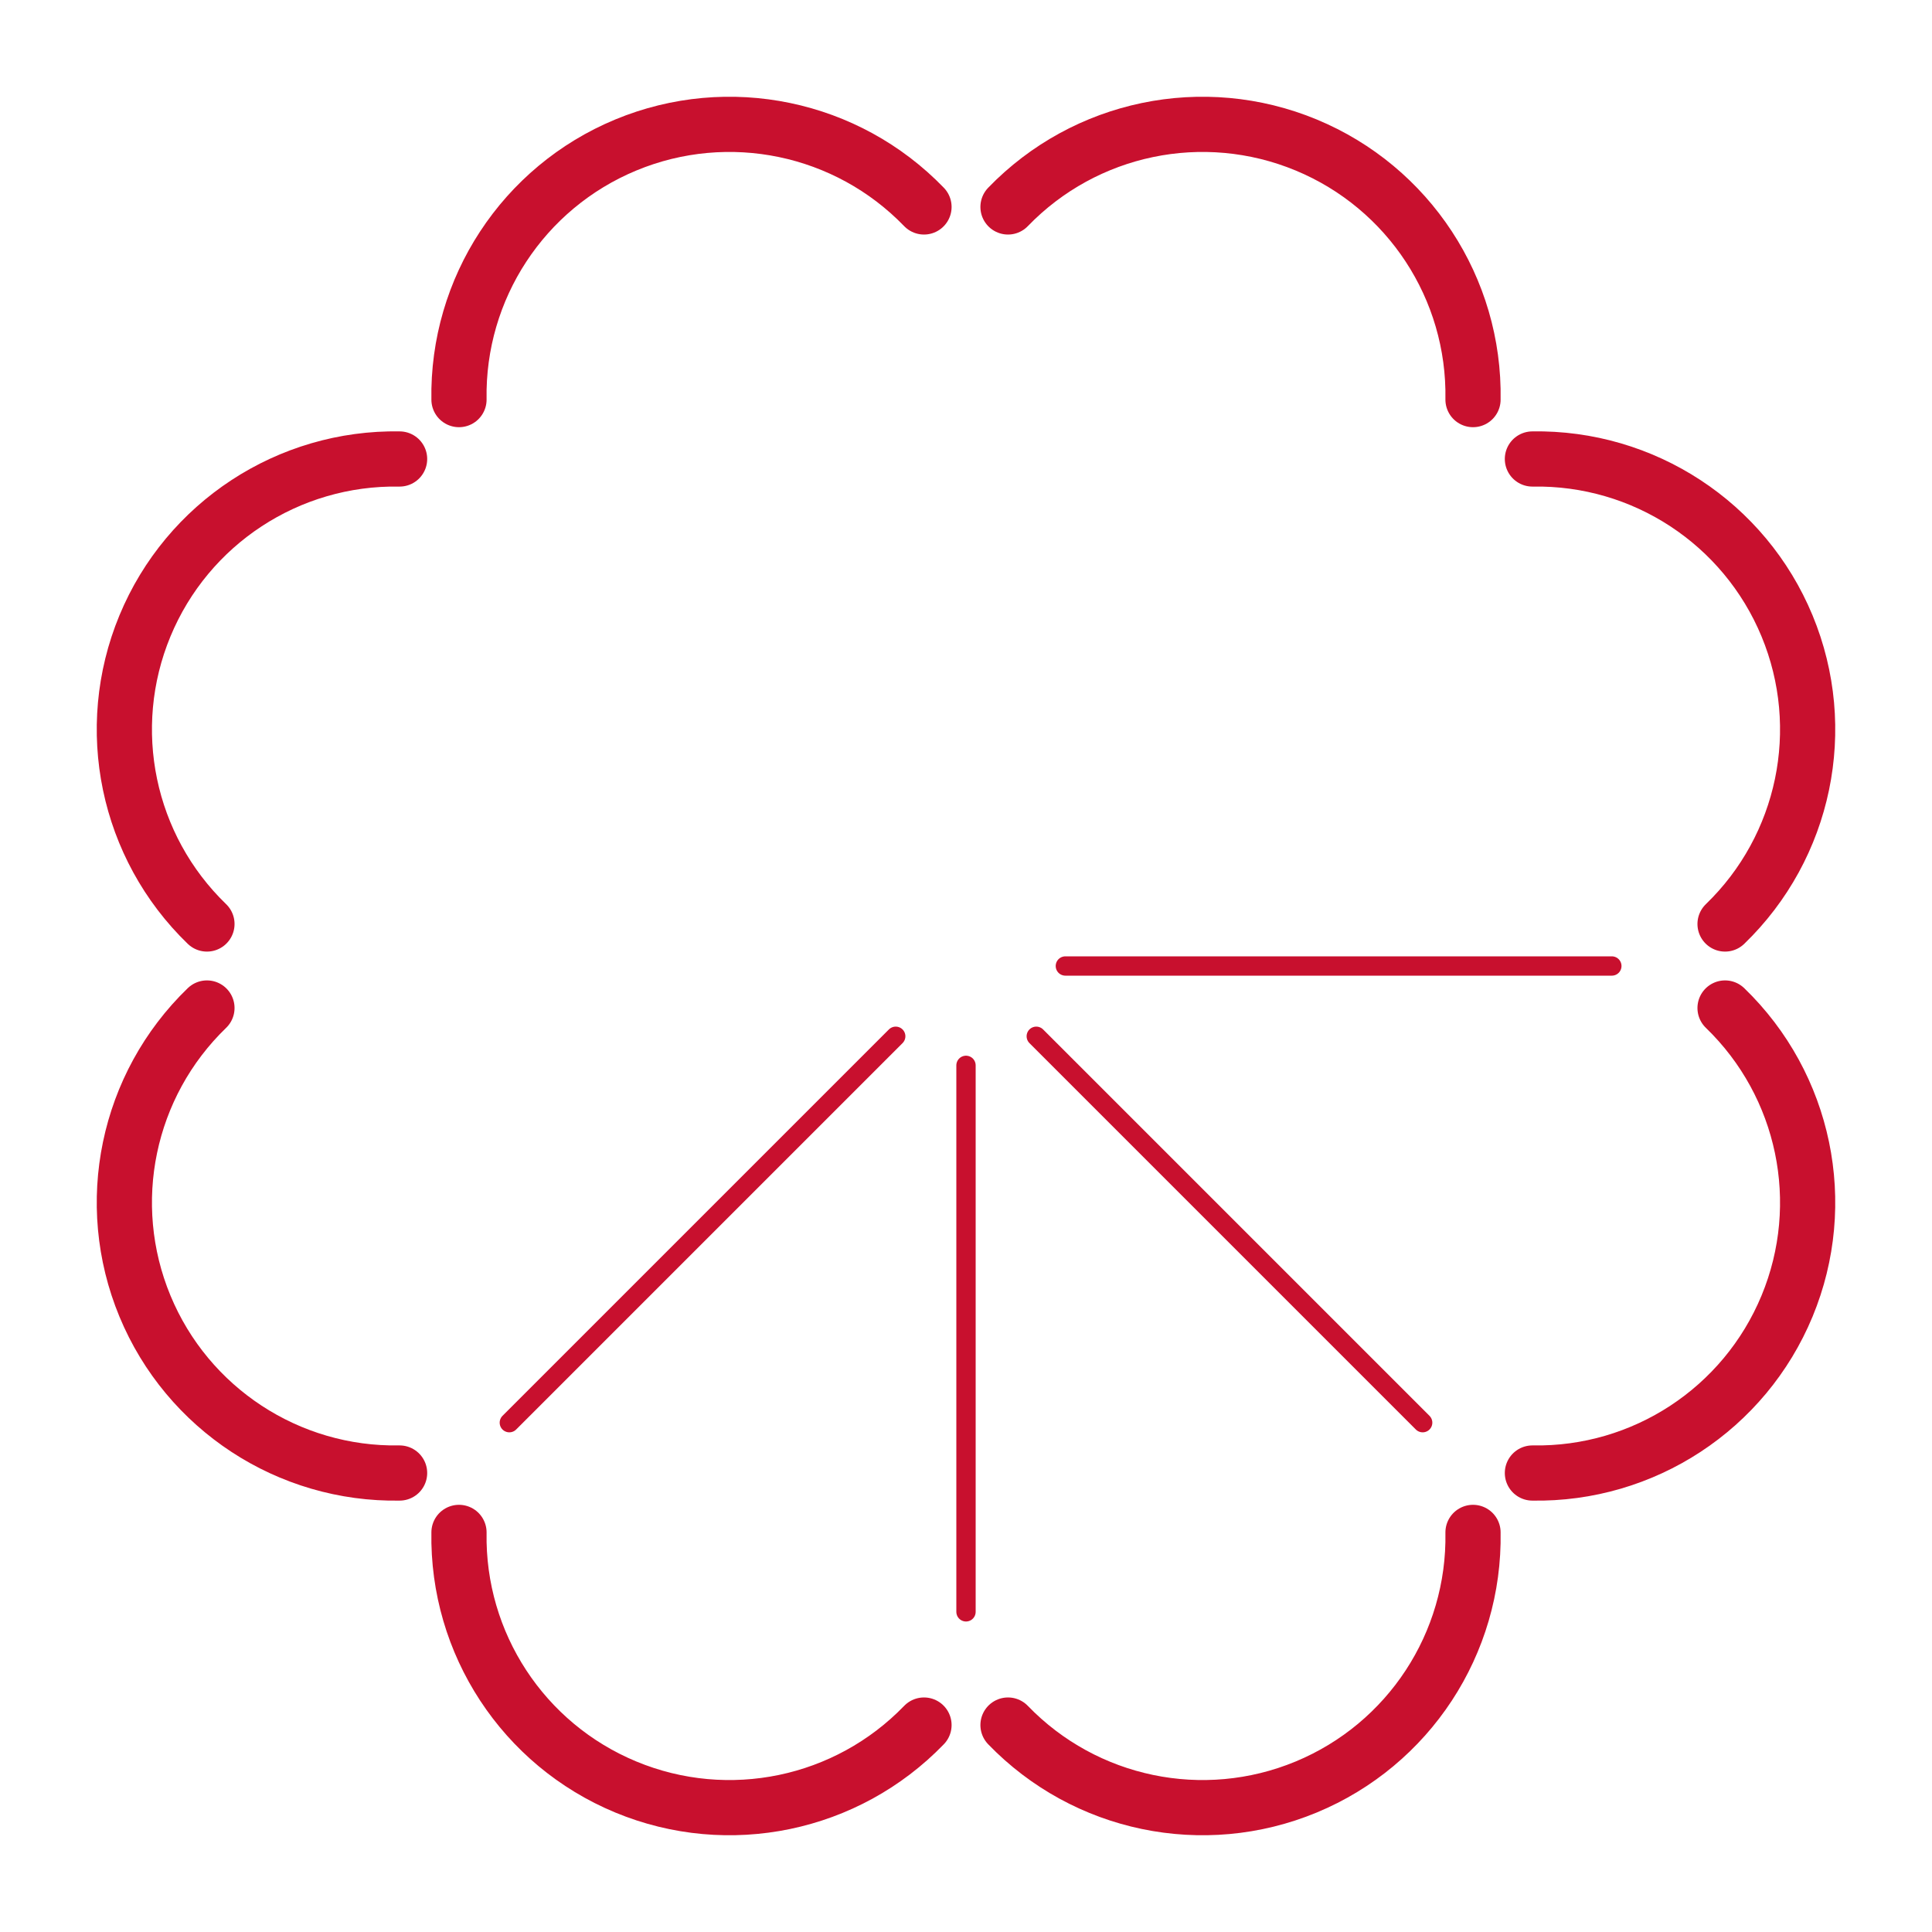
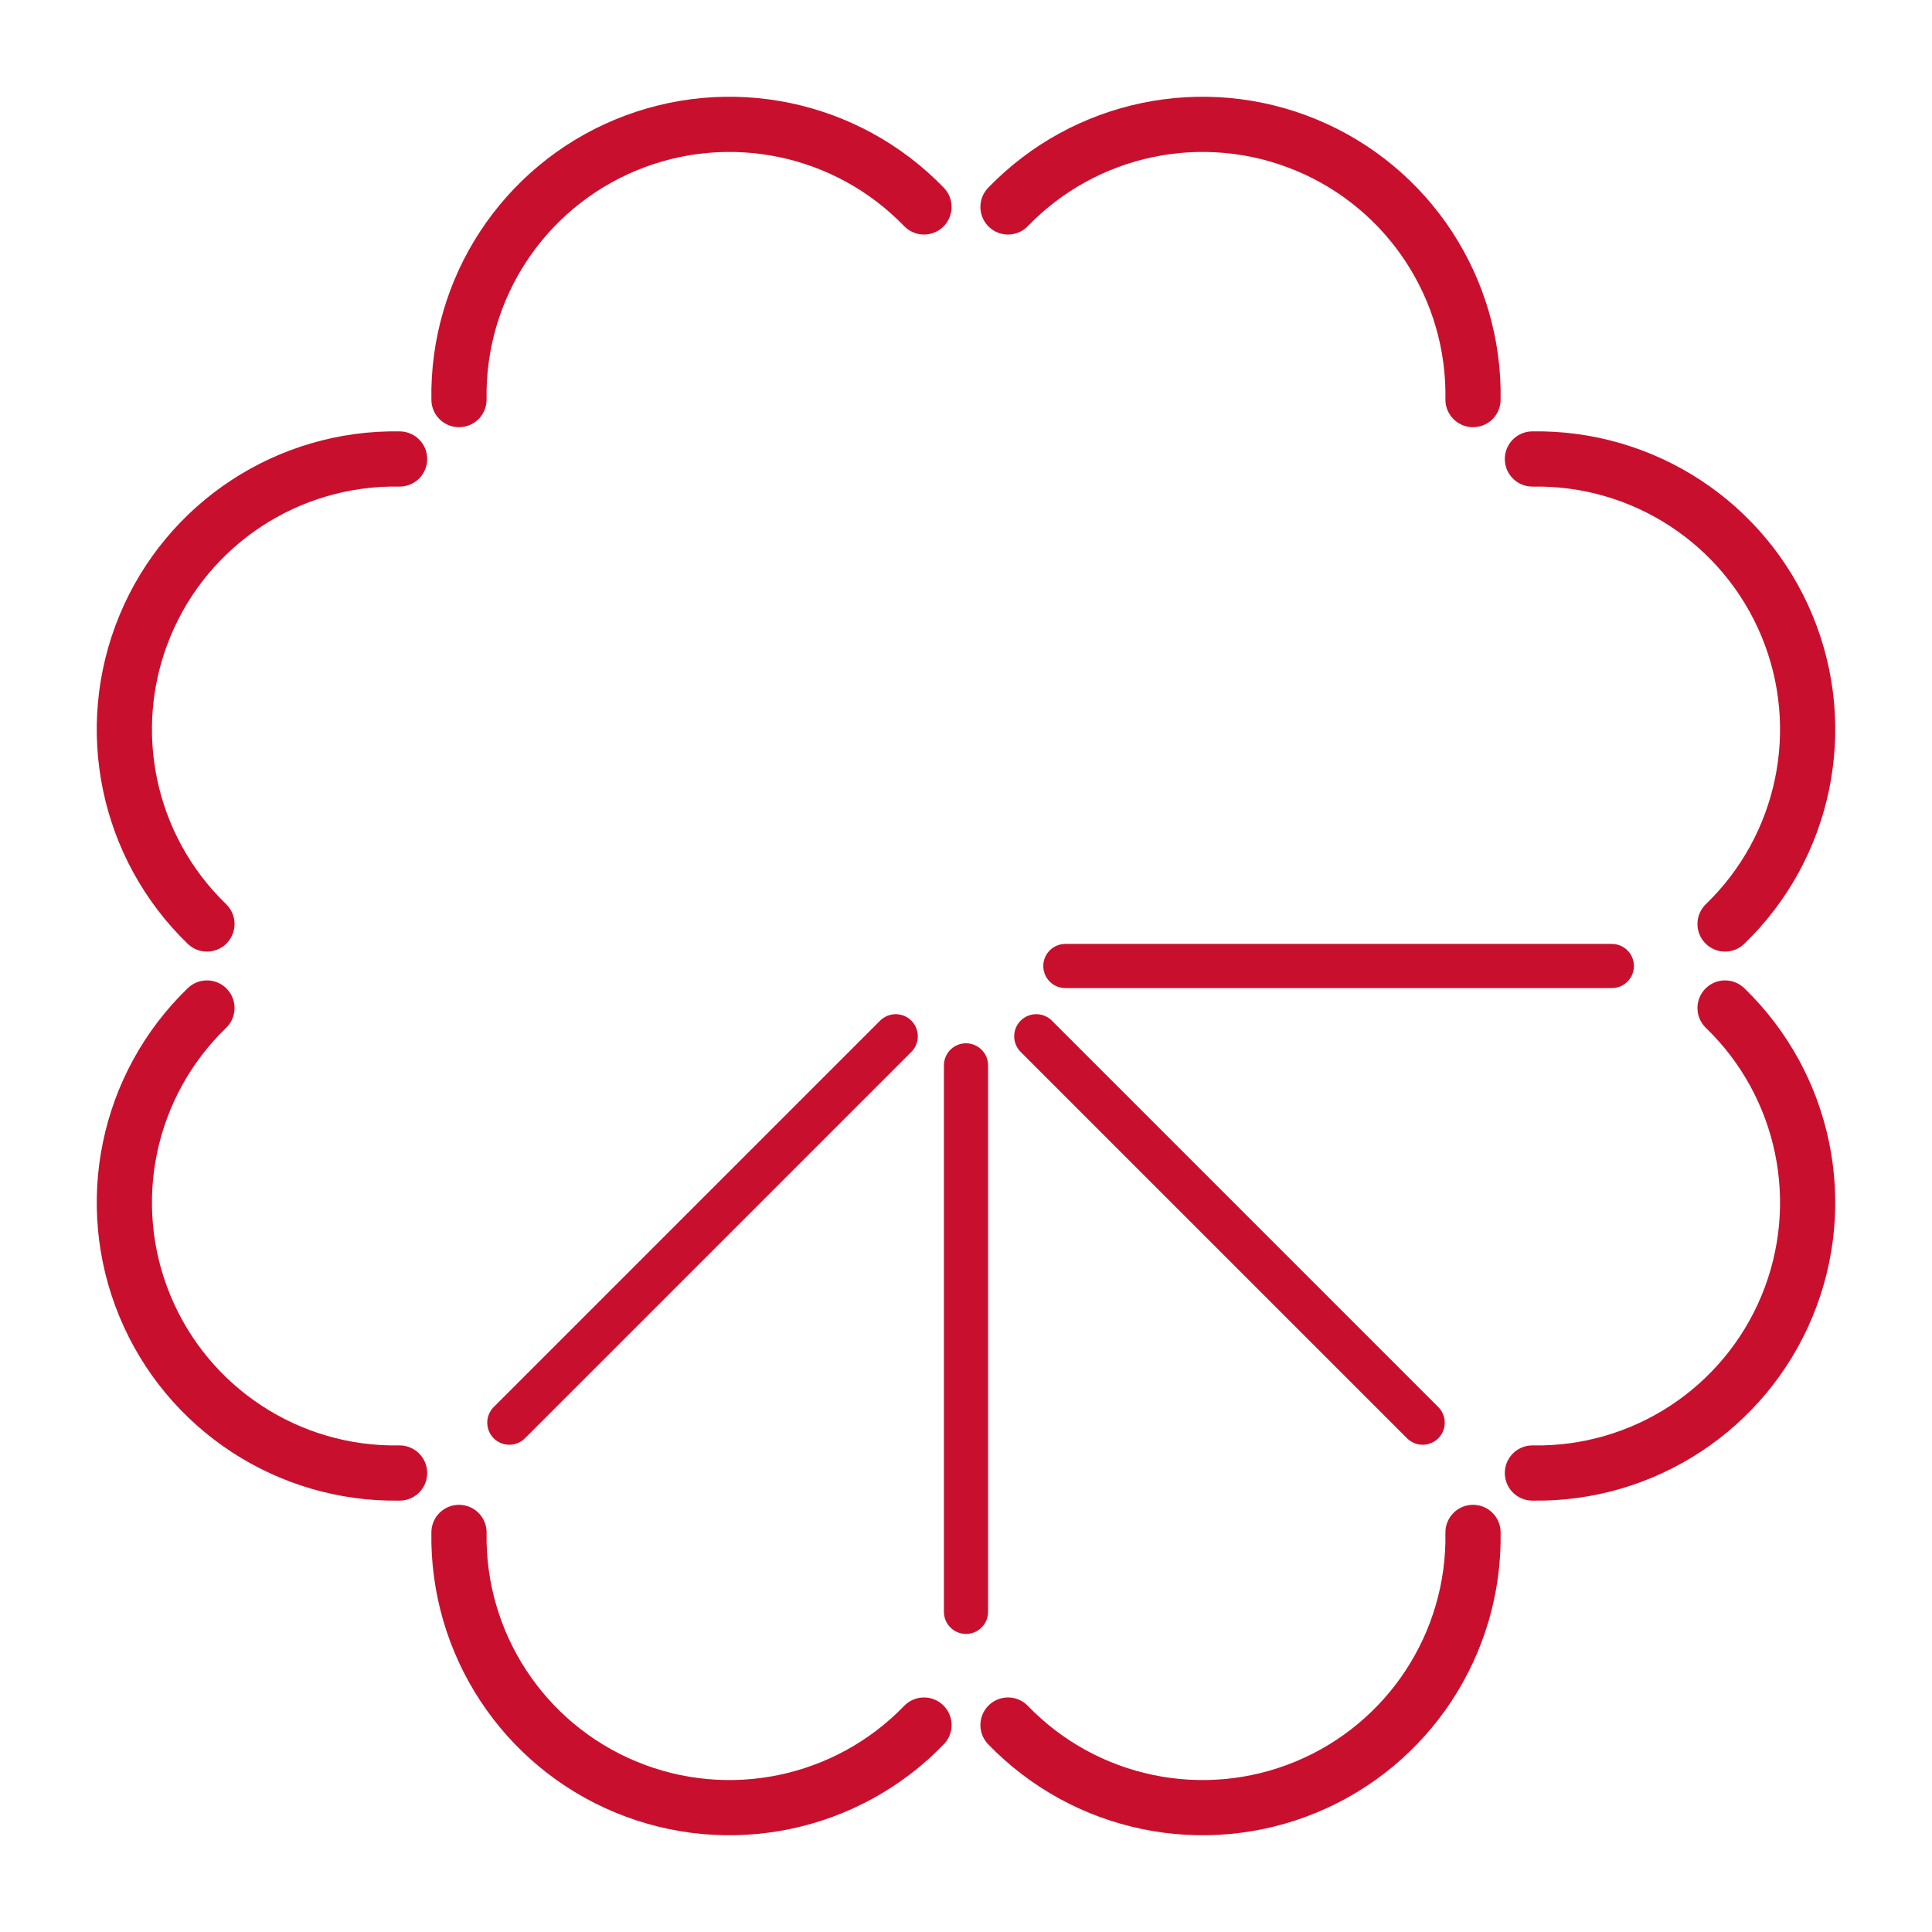
<svg xmlns="http://www.w3.org/2000/svg" viewBox="-175 -175 350 350" width="512" height="512">
  <style>.mark{stroke:#c8102e}@media (prefers-color-scheme: dark){.mark{stroke:#ff5263}}</style>
  <g class="mark" fill="none" stroke="#c8102e" stroke-linecap="round">
    <path stroke-width="10" d="M137.51 7.61A49 49 0 0 1 102.61 91.85 M91.85 102.61A49 49 0 0 1 7.61 137.51 M-7.61 137.51A49 49 0 0 1 -91.85 102.61 M-102.61 91.85A49 49 0 0 1 -137.51 7.61 M-137.51 -7.61A49 49 0 0 1 -102.61 -91.85 M-91.85 -102.61A49 49 0 0 1 -7.61 -137.51 M7.61 -137.51A49 49 0 0 1 91.85 -102.61 M102.61 -91.85A49 49 0 0 1 137.51 -7.61" />
-     <path stroke-width="3.5" d="M18 0L117 0 M12.73 12.73L82.73 82.73 M0 18L0 117 M-12.73 12.73L-82.73 82.73 " />
+     <path stroke-width="8" d="M18 0L117 0 M12.73 12.73L82.73 82.73 M0 18L0 117 M-12.73 12.73L-82.73 82.73 " />
  </g>
</svg>
